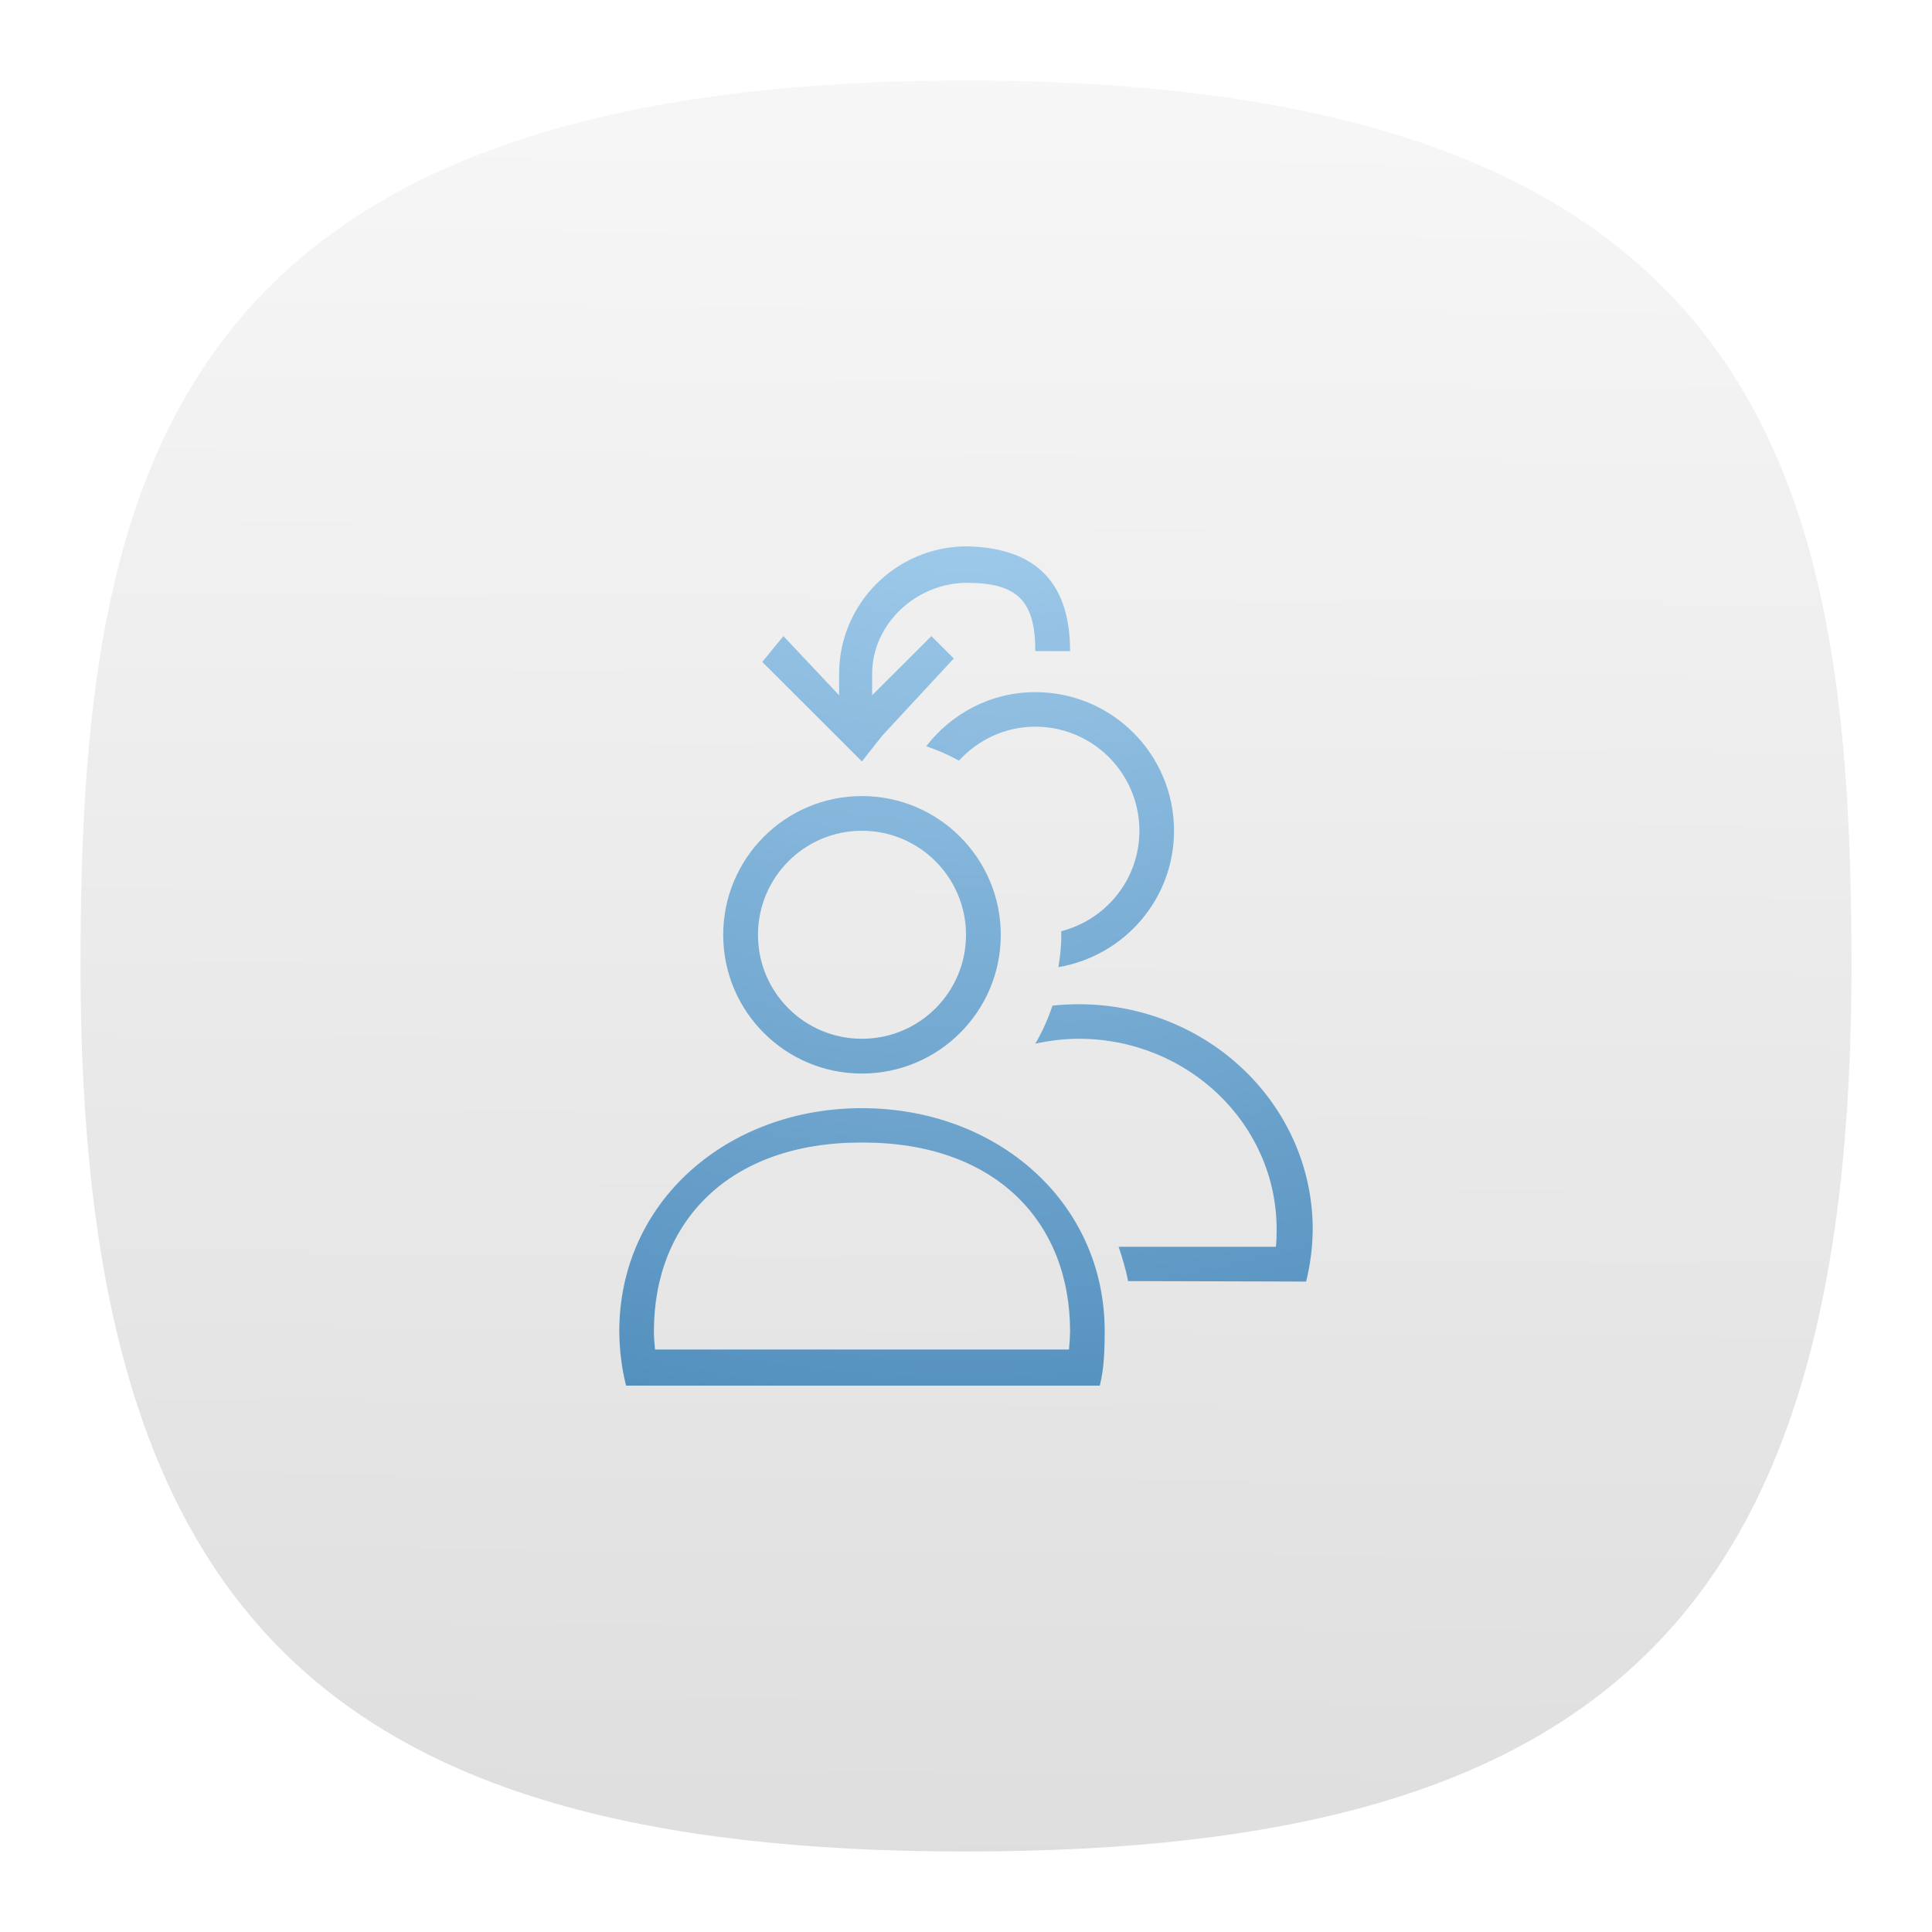
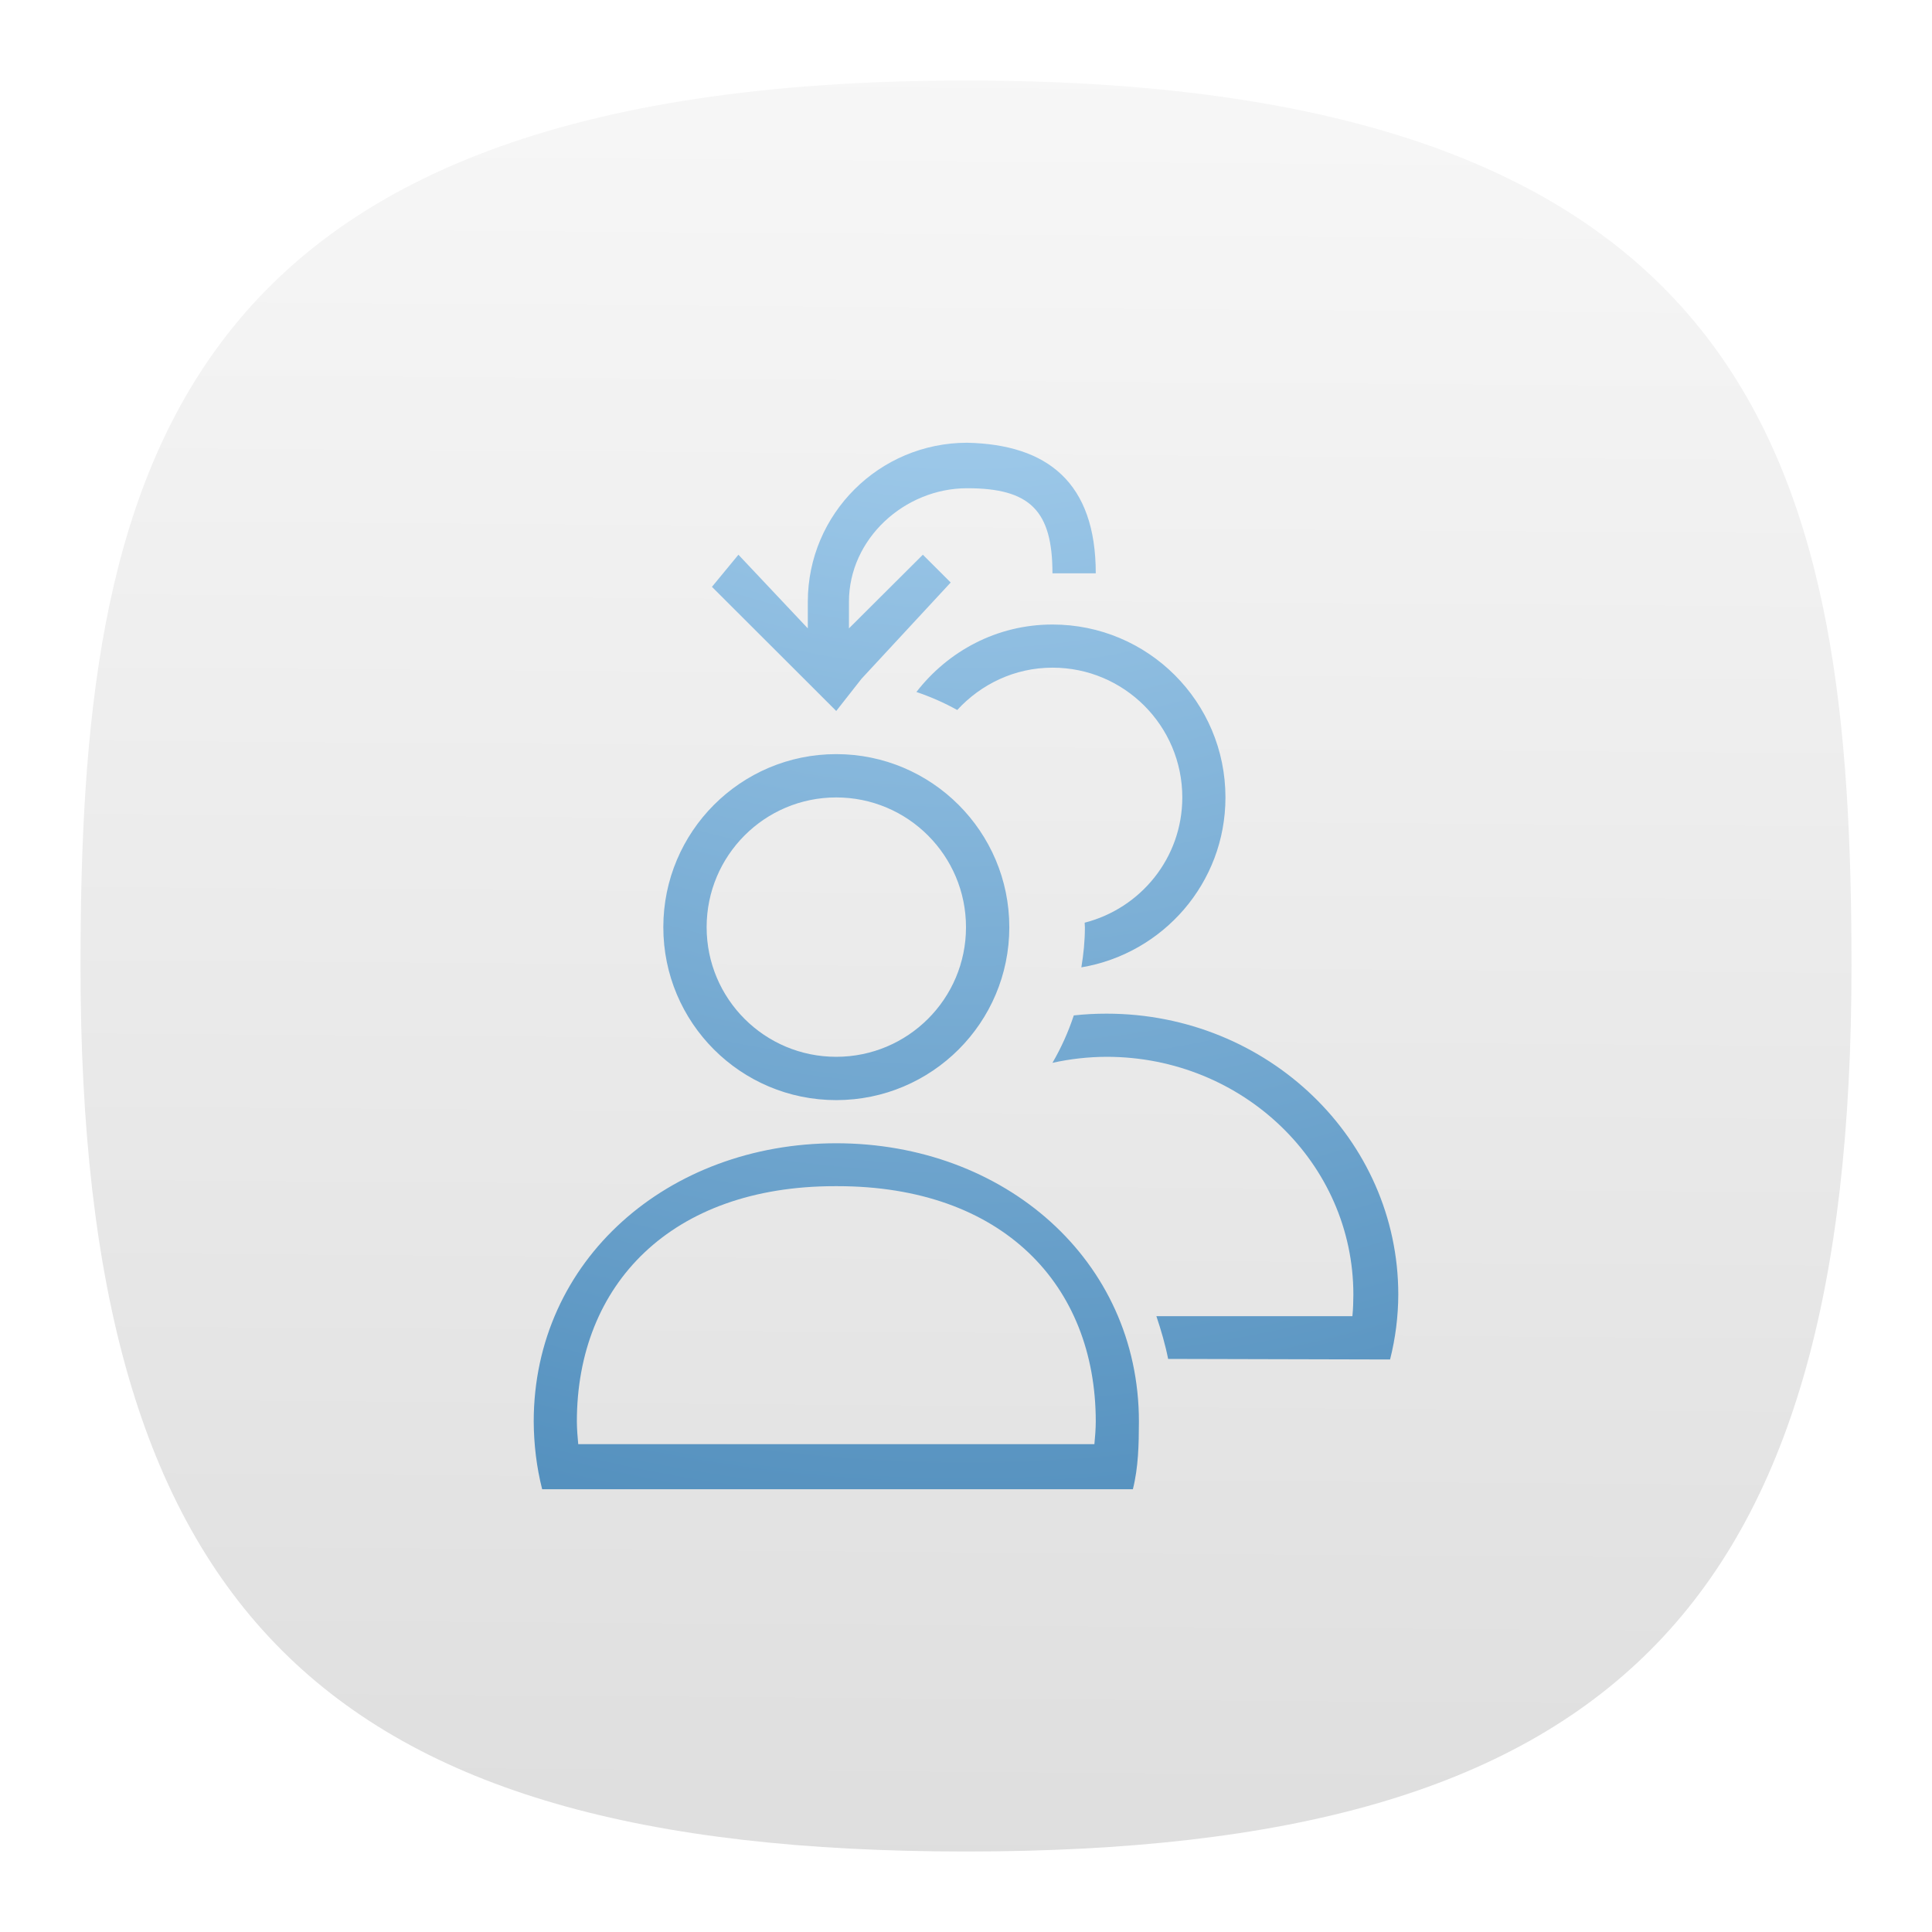
<svg xmlns="http://www.w3.org/2000/svg" xmlns:xlink="http://www.w3.org/1999/xlink" width="24" height="24" fill="none" version="1.1" id="svg8">
  <path d="M 12,1 C 2,1 1,6 1,12 1,20 4,23 12,23 20,23 23,20 23,12 23,6 22,1 12,1 Z" style="font-variation-settings:normal;display:inline;vector-effect:none;fill:url(#b);fill-opacity:1;stroke-width:1.116;stroke-linecap:butt;stroke-linejoin:miter;stroke-miterlimit:4;stroke-dasharray:none;stroke-dashoffset:0;stroke-opacity:1;-inkscape-stroke:none;stop-color:#000000" id="path2-5" />
-   <path id="path1" style="fill:url(#a);stroke-width:1" d="M 12.012 6.787 C 11.135 6.787 10.424 7.497 10.424 8.371 L 10.424 8.637 L 9.732 7.902 L 9.469 8.223 L 10.43 9.182 L 10.707 9.459 L 10.959 9.139 L 11.848 8.18 L 11.57 7.902 L 10.834 8.637 L 10.834 8.371 C 10.834 7.747 11.386 7.24 12.012 7.24 C 12.638 7.24 12.861 7.463 12.861 8.088 L 13.293 8.088 C 13.293 7.183 12.811 6.804 12.012 6.787 z M 12.861 8.598 C 12.307 8.598 11.821 8.863 11.506 9.27 C 11.648 9.318 11.783 9.377 11.912 9.449 C 12.148 9.192 12.484 9.027 12.861 9.027 C 13.575 9.027 14.154 9.607 14.154 10.32 C 14.154 10.923 13.74 11.425 13.182 11.568 C 13.182 11.583 13.184 11.598 13.184 11.613 C 13.184 11.75 13.17 11.883 13.148 12.014 C 13.962 11.876 14.584 11.173 14.584 10.32 C 14.584 9.369 13.813 8.598 12.861 8.598 z M 10.707 9.889 C 9.755 9.889 8.984 10.662 8.984 11.613 C 8.984 12.565 9.755 13.336 10.707 13.336 C 11.659 13.336 12.432 12.565 12.432 11.613 C 12.432 10.662 11.659 9.889 10.707 9.889 z M 10.707 10.32 C 11.421 10.32 12 10.9 12 11.613 C 12 12.327 11.421 12.904 10.707 12.904 C 9.993 12.904 9.416 12.327 9.416 11.613 C 9.416 10.9 9.993 10.32 10.707 10.32 z M 13.4 12.475 C 13.29 12.475 13.182 12.481 13.074 12.492 C 13.02 12.657 12.948 12.816 12.861 12.965 C 13.038 12.926 13.219 12.905 13.4 12.904 C 14.759 12.904 15.859 13.965 15.859 15.273 C 15.859 15.345 15.857 15.417 15.85 15.488 L 13.896 15.488 C 13.943 15.627 13.985 15.769 14.014 15.914 L 16.225 15.92 C 16.278 15.708 16.305 15.491 16.307 15.273 C 16.307 13.727 15.006 12.475 13.4 12.475 z M 10.707 13.766 C 9.035 13.766 7.693 14.926 7.693 16.539 C 7.695 16.766 7.722 16.992 7.777 17.213 L 8.256 17.213 L 13.279 17.213 L 13.662 17.213 C 13.718 16.992 13.721 16.766 13.723 16.539 C 13.723 14.926 12.379 13.766 10.707 13.766 z M 10.695 14.193 L 10.719 14.193 C 12.362 14.193 13.293 15.174 13.293 16.539 C 13.292 16.614 13.287 16.689 13.279 16.764 L 8.137 16.764 C 8.129 16.689 8.124 16.614 8.123 16.539 C 8.123 15.174 9.061 14.193 10.695 14.193 z " />
+   <path id="path1" style="fill:url(#a);stroke-width:1" d="m 12.015,5.5 c -1.093,0 -1.98,0.885 -1.98,1.975 V 7.806 L 9.173,6.891 8.844,7.29 10.042,8.486 10.388,8.832 10.702,8.432 11.81,7.236 11.464,6.891 10.546,7.806 V 7.475 c 0,-0.779 0.688,-1.41 1.469,-1.41 0.781,0 1.059,0.278 1.059,1.057 h 0.538 c 0,-1.128 -0.601,-1.601 -1.598,-1.622 z m 1.059,2.258 c -0.691,0 -1.297,0.331 -1.69,0.838 0.177,0.06 0.346,0.134 0.507,0.224 0.295,-0.321 0.714,-0.526 1.184,-0.526 0.89,0 1.612,0.722 1.612,1.612 0,0.751 -0.517,1.378 -1.213,1.556 3.33e-4,0.019 0.003,0.037 0.003,0.056 0,0.171 -0.017,0.336 -0.044,0.499 1.015,-0.171 1.79,-1.048 1.79,-2.111 0,-1.187 -0.961,-2.148 -2.148,-2.148 z m -2.686,1.61 c -1.187,0 -2.148,0.964 -2.148,2.15 0,1.187 0.961,2.148 2.148,2.148 1.187,0 2.15,-0.961 2.15,-2.148 0,-1.187 -0.964,-2.15 -2.15,-2.15 z m 0,0.538 c 0.89,0 1.612,0.722 1.612,1.612 0,0.89 -0.722,1.61 -1.612,1.61 -0.89,0 -1.61,-0.72 -1.61,-1.61 0,-0.89 0.72,-1.612 1.61,-1.612 z m 3.358,2.686 c -0.138,0 -0.273,0.007 -0.407,0.022 -0.068,0.206 -0.157,0.403 -0.265,0.589 0.22,-0.049 0.446,-0.074 0.672,-0.075 1.694,0 3.066,1.323 3.066,2.954 -4.84e-4,0.09 -0.003,0.179 -0.012,0.268 h -2.435 c 0.058,0.173 0.11,0.35 0.146,0.531 l 2.757,0.007 c 0.067,-0.264 0.101,-0.535 0.102,-0.806 0,-1.928 -1.622,-3.49 -3.624,-3.49 z m -3.358,1.61 c -2.085,0 -3.758,1.446 -3.758,3.458 0.002,0.283 0.035,0.565 0.105,0.84 h 0.597 6.264 0.477 c 0.069,-0.275 0.074,-0.557 0.075,-0.84 0,-2.012 -1.676,-3.458 -3.76,-3.458 z m -0.015,0.533 h 0.029 c 2.048,0 3.21,1.222 3.21,2.925 -5.9e-4,0.094 -0.008,0.187 -0.017,0.28 H 7.183 c -0.009,-0.093 -0.016,-0.186 -0.017,-0.28 0,-1.702 1.17,-2.925 3.207,-2.925 z" />
  <defs id="defs8">
-     <radialGradient id="a" cx="0" cy="0" r="1" gradientTransform="matrix(0,21.99969,-21.99969,0,11.99997,1.000186)" gradientUnits="userSpaceOnUse">
+     <radialGradient id="a" cx="0" cy="0" r="1" gradientTransform="matrix(0,27.43161,-27.43161,0,11.99998,-1.715766)" gradientUnits="userSpaceOnUse">
      <stop stop-color="#C2E5FF" id="stop7" />
      <stop offset="1" stop-color="#3276AA" id="stop8" />
    </radialGradient>
    <linearGradient xlink:href="#a-6" id="b" x1="57.159" x2="58.182" y1="115.199" y2="-26.193" gradientTransform="matrix(0.24444,0,0,0.24444,-0.222,-0.222)" gradientUnits="userSpaceOnUse" />
    <linearGradient id="a-6">
      <stop offset="0" style="stop-color:#d9d9d9;stop-opacity:1" id="stop1" />
      <stop offset="1" style="stop-color:#fff;stop-opacity:1" id="stop2-7" />
    </linearGradient>
  </defs>
</svg>
